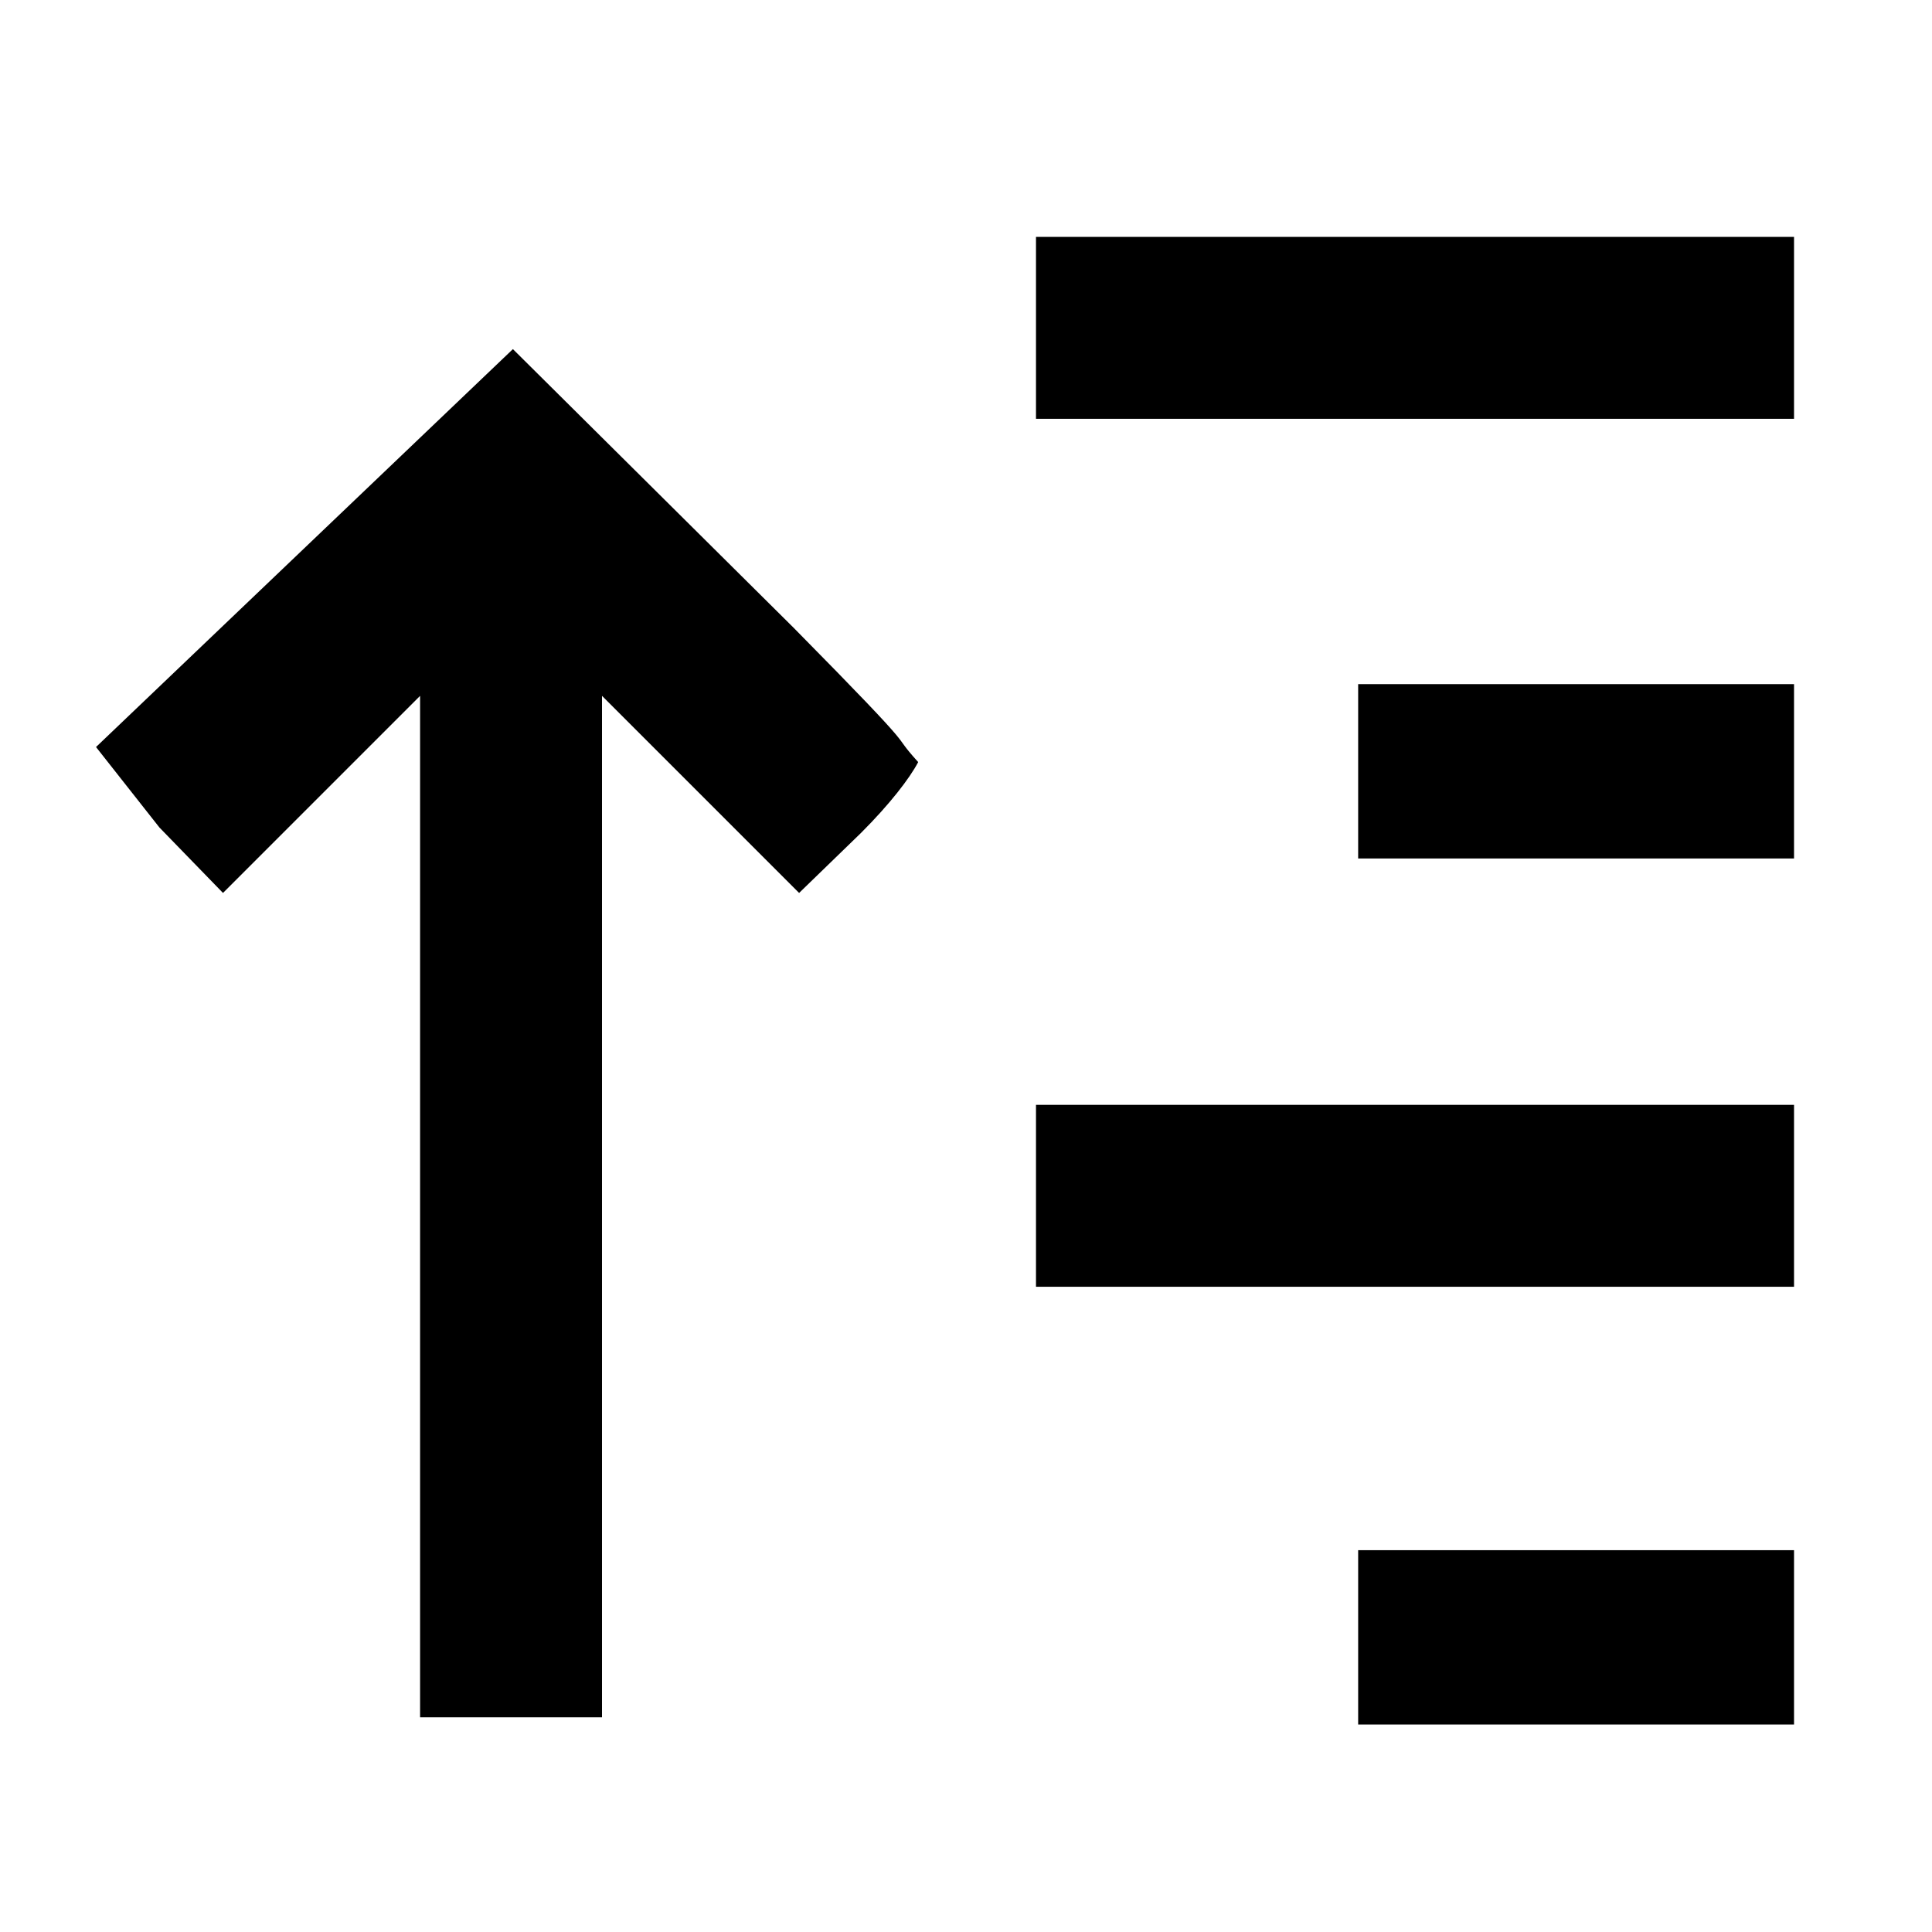
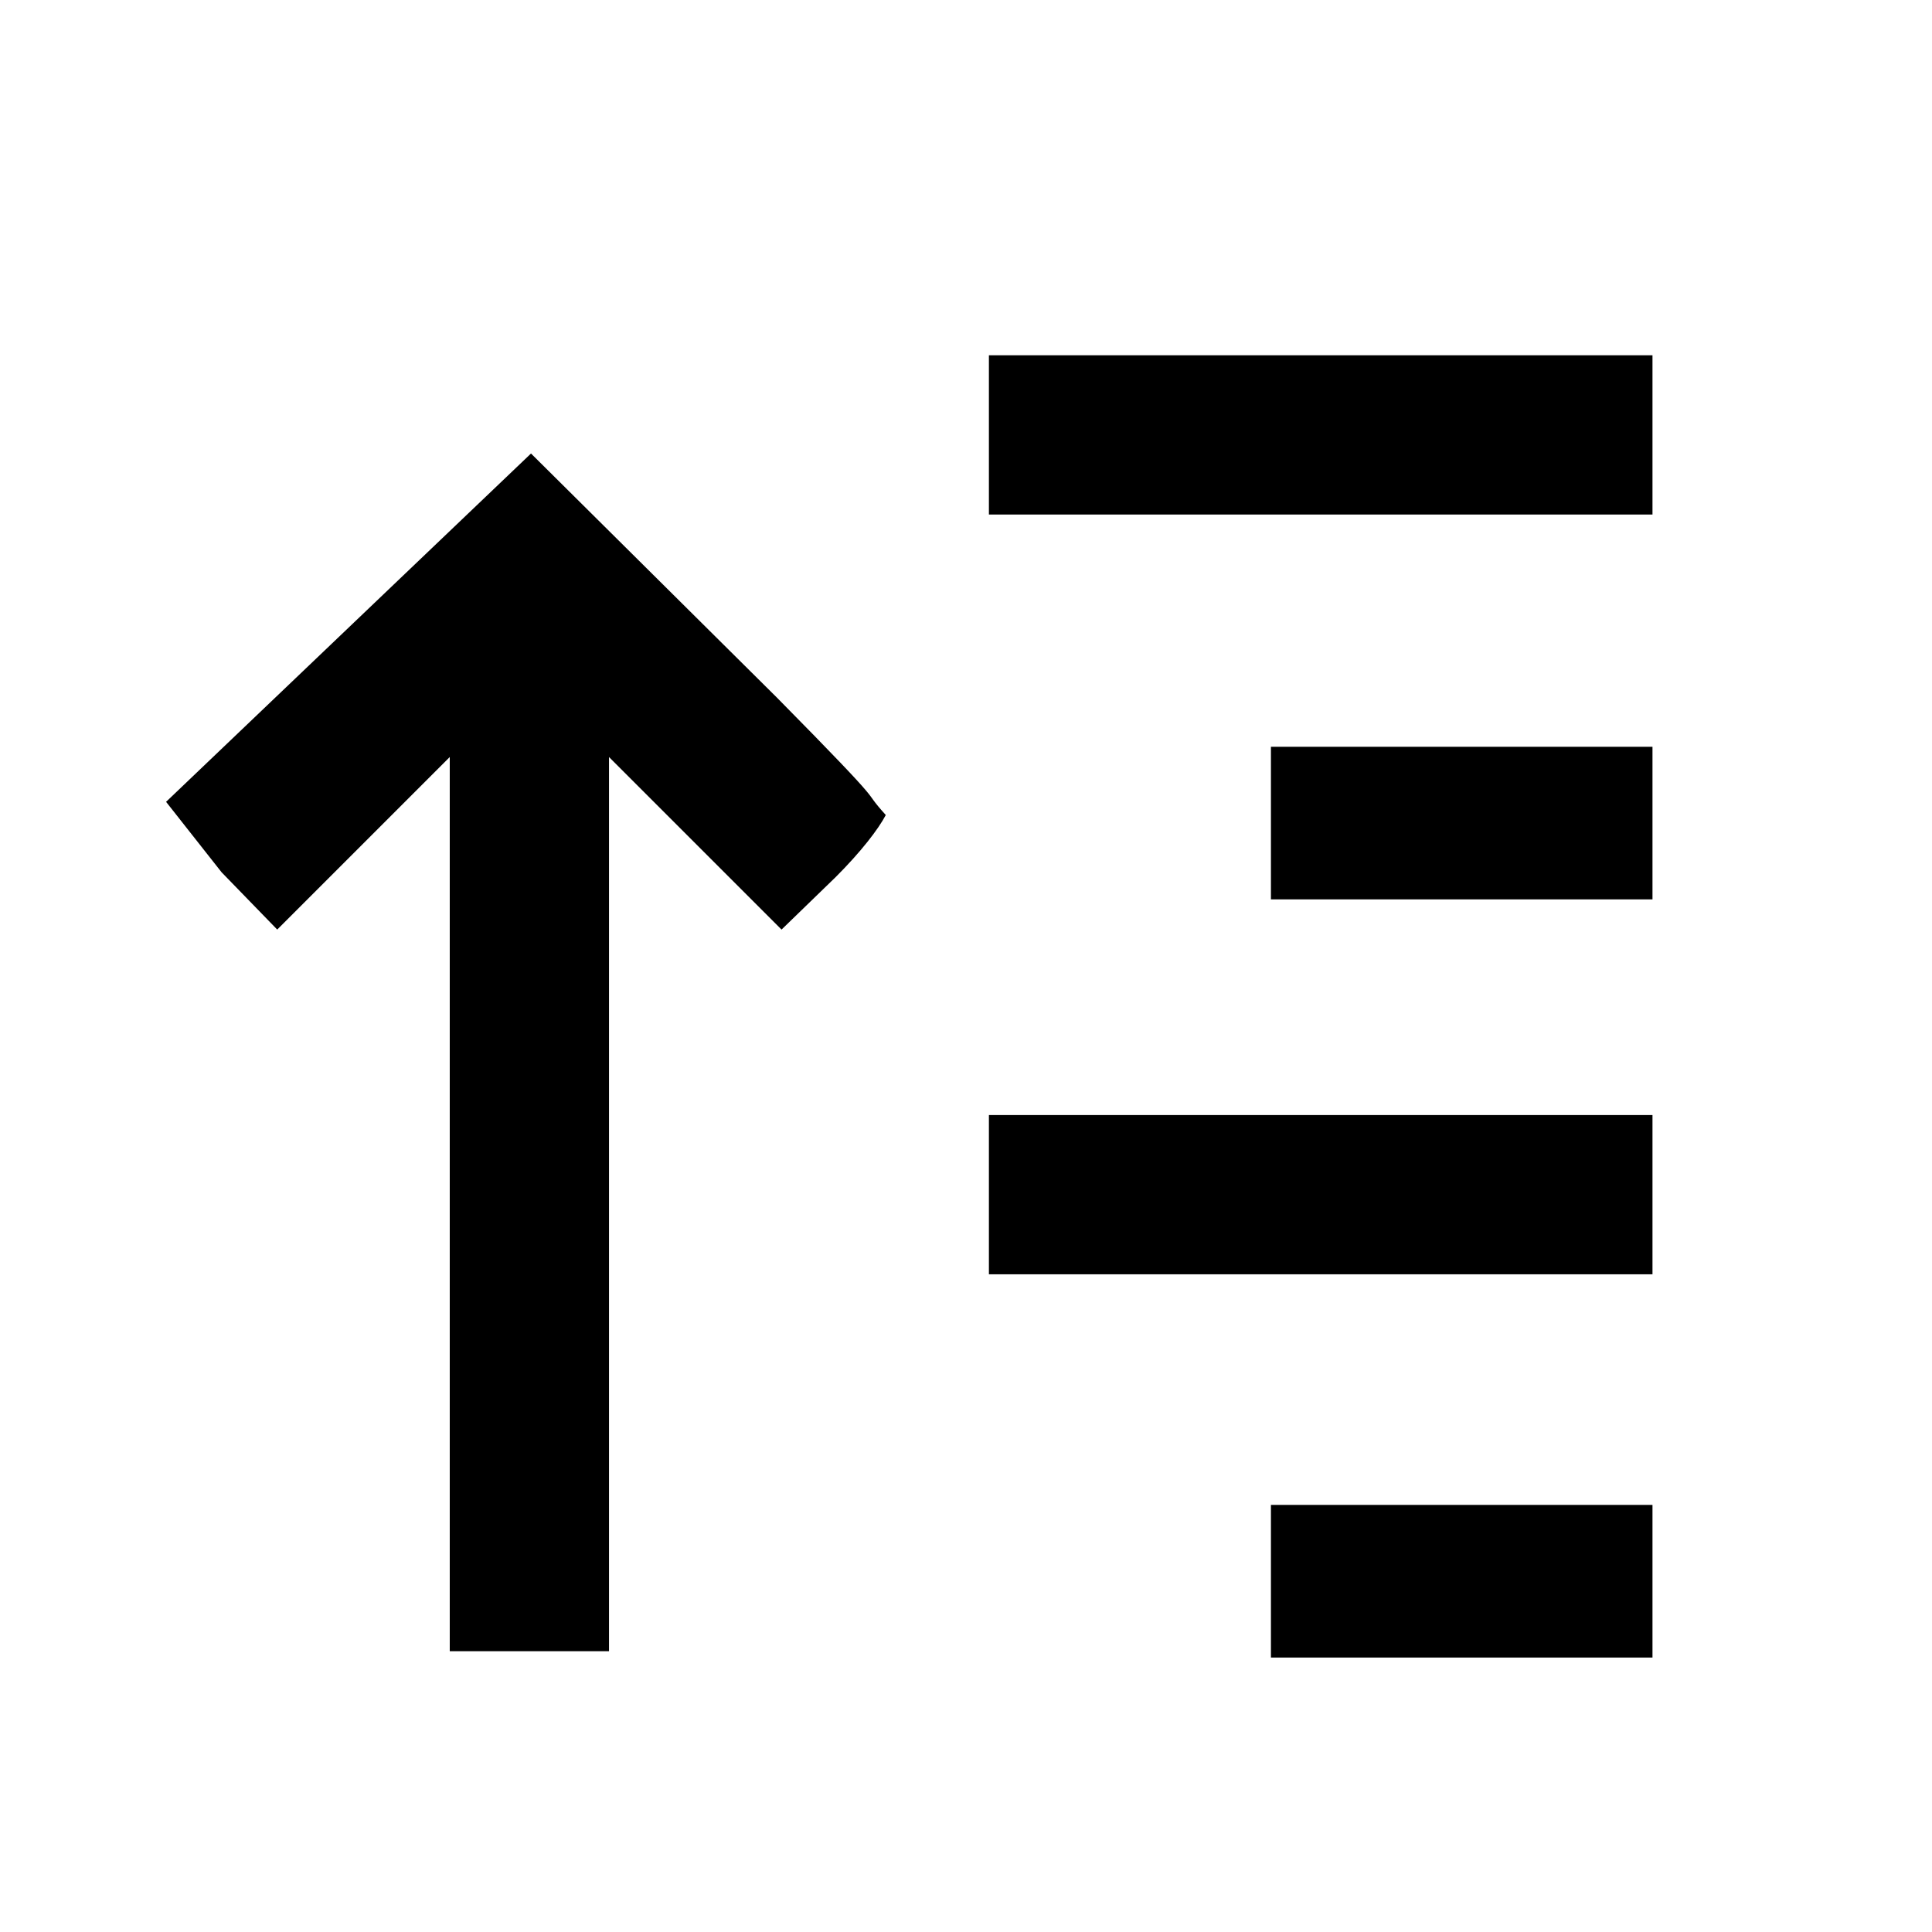
<svg xmlns="http://www.w3.org/2000/svg" viewBox="0 0 500 500">
-   <g transform="matrix(4.90451, 0, 0, 4.90451, -465.1107, -432.9664)" style="">
+   <g transform="matrix(4.293321, 0, 0, 4.293321, -385.9226, -340.7351)" style="">
    <g>
      <g>
        <path fill="#000000" d="M 140.266 132.231 L 137 135.398 L 126.6 124.998 L 126.6 178.898 L 117 178.898 L 117 124.998 L 106.6 135.398 L 103.245 131.943 L 99.9 127.698 L 121.898 106.701 L 121.9 106.703 L 136.72 121.414 C 143.903 128.692 141.596 126.627 143.284 128.493 C 142.836 129.346 141.794 130.704 140.266 132.231 Z M 149.5 110.379 L 149.5 100.779 L 189.5 100.779 L 189.5 110.379 L 149.5 110.379 Z M 166.5 133.579 L 166.5 124.379 L 189.5 124.379 L 189.5 133.579 L 166.5 133.579 Z M 149.5 156.179 L 149.5 146.579 L 189.5 146.579 L 189.5 156.179 L 149.5 156.179 Z M 166.5 179.279 L 166.5 170.079 L 189.5 170.079 L 189.5 179.279 L 166.5 179.279 Z" />
      </g>
    </g>
  </g>
</svg>
